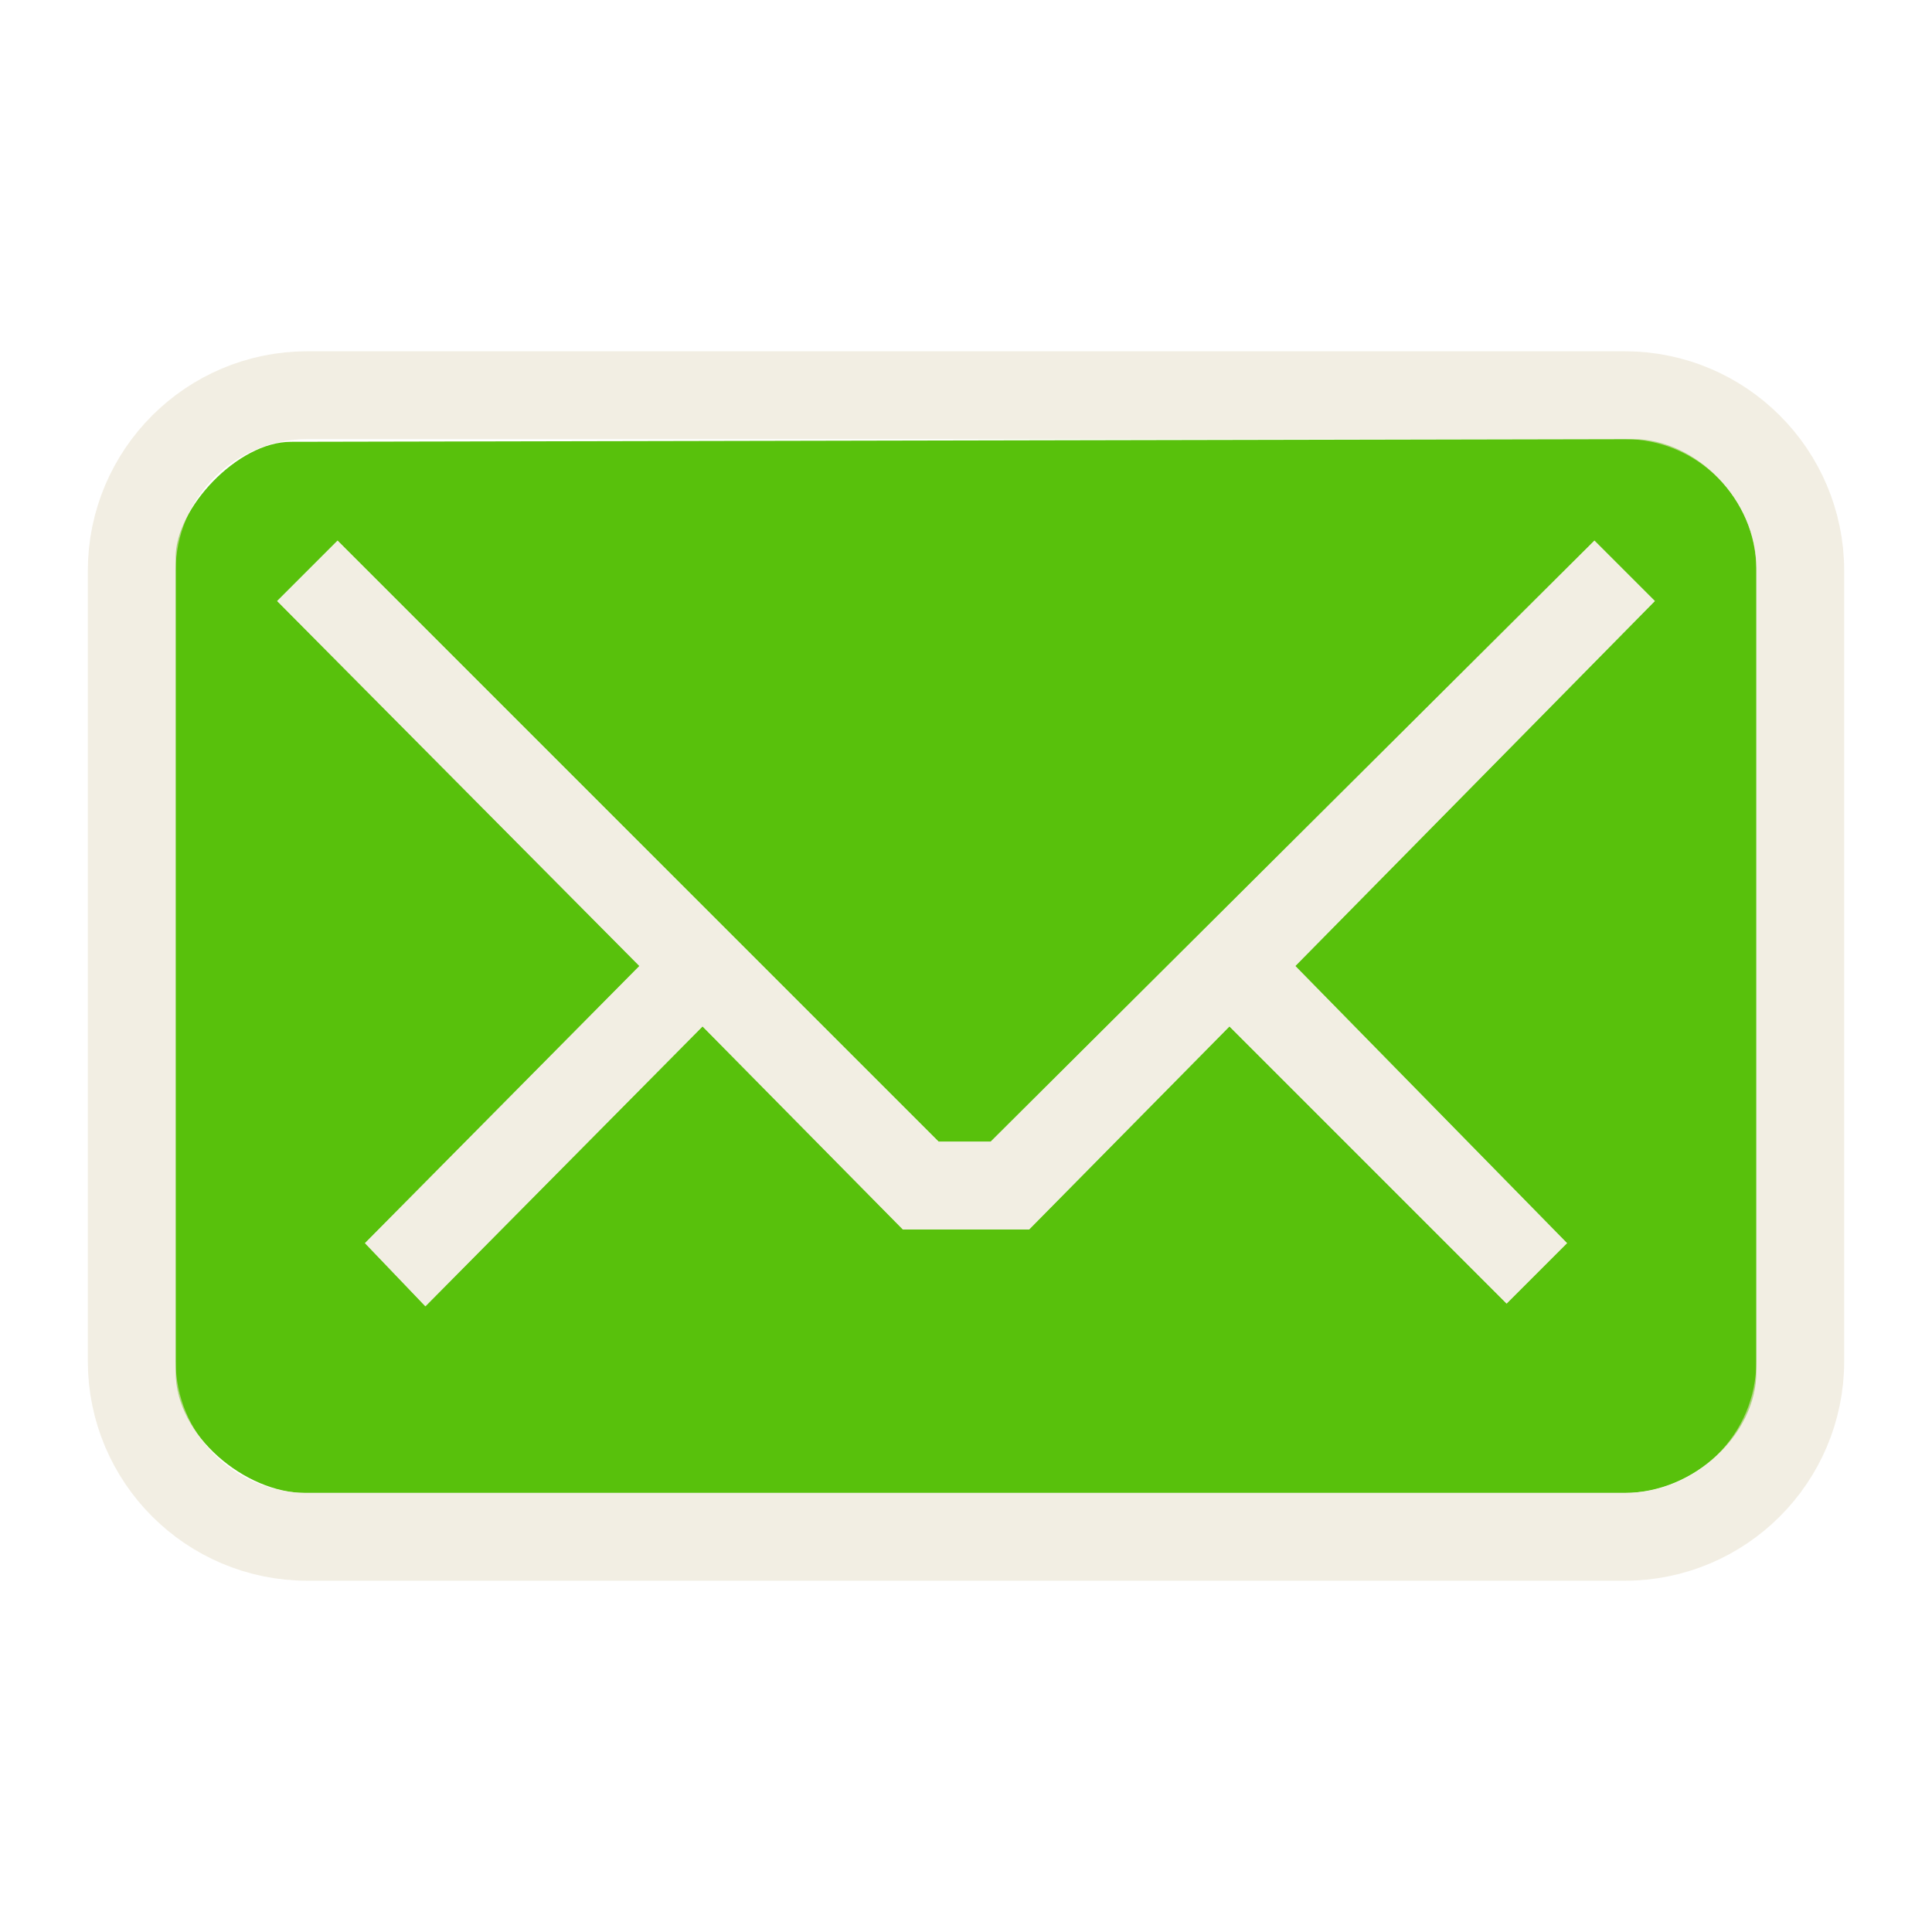
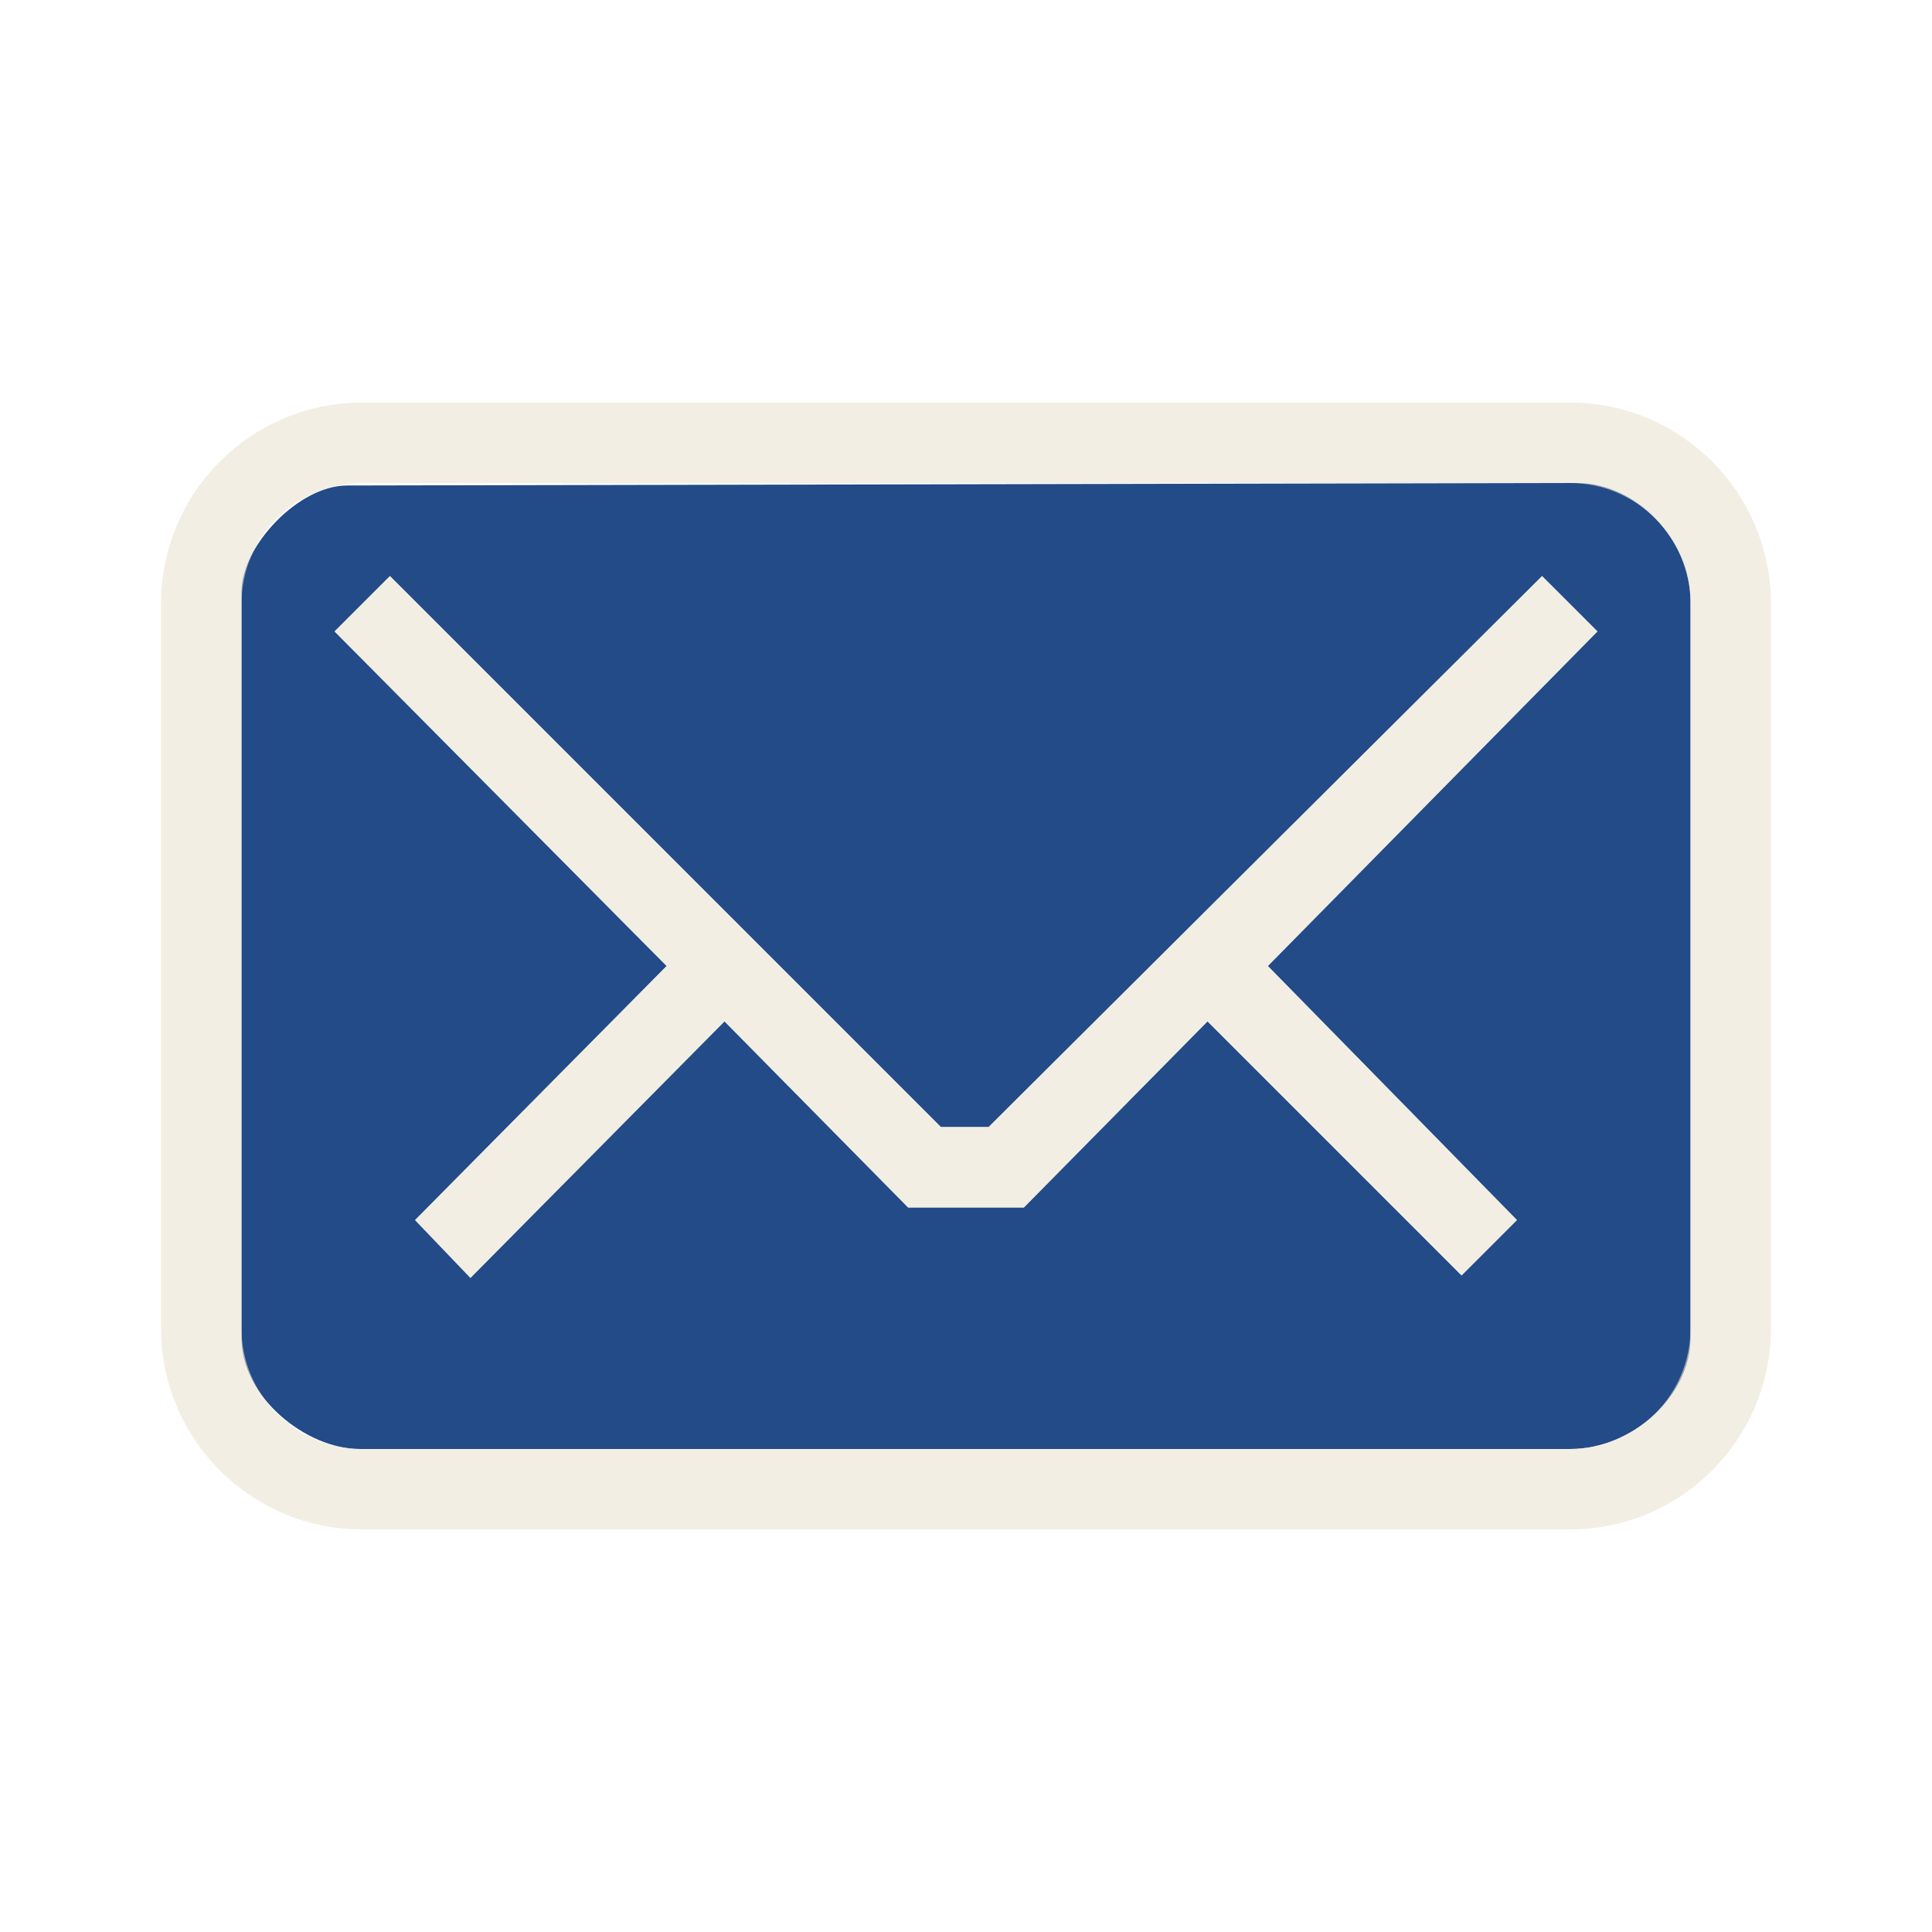
- <svg xmlns="http://www.w3.org/2000/svg" version="1.0" width="22" height="22" id="svg3229">
-   <defs id="defs3231" />
-   <path d="M 18.594,5 L 3.312,5.031 C 2.703,5.031 2,5.79 2,6.344 L 2,15.625 C 2,16.356 2.804,17 3.469,17 L 18.5,17 C 19.297,17 20,16.323 20,15.625 L 20,6.469 C 20,5.693 19.314,5 18.594,5 z M 3.844,6.156 L 10.688,13 L 11.281,13 L 18.156,6.156 L 18.844,6.844 L 14.75,11 L 17.844,14.156 L 17.156,14.844 L 14,11.688 L 11.719,14 L 10.281,14 L 8,11.688 L 4.844,14.875 L 4.156,14.156 L 7.281,11 L 3.156,6.844 L 3.844,6.156 z" id="path2387" style="fill:#58c10c;fill-opacity:1;fill-rule:nonzero;stroke:none;stroke-width:1;stroke-linecap:butt;stroke-linejoin:miter;marker:none;marker-start:none;marker-mid:none;marker-end:none;stroke-miterlimit:4;stroke-dasharray:none;stroke-dashoffset:0;stroke-opacity:1;visibility:visible;display:inline;overflow:visible;enable-background:accumulate" />
-   <rect width="19" height="13" rx="2" ry="2" x="1.5" y="4.5" id="rect3179" style="opacity:0.6;fill:none;fill-opacity:1;fill-rule:nonzero;stroke:#eae3d0;stroke-width:1;stroke-linecap:round;stroke-linejoin:miter;marker:none;marker-start:none;marker-mid:none;marker-end:none;stroke-miterlimit:4;stroke-dasharray:none;stroke-dashoffset:0;stroke-opacity:1;visibility:visible;display:inline;overflow:visible;enable-background:accumulate" />
-   <path d="M 3.844,6.156 L 3.156,6.844 L 7.281,11 L 4.156,14.156 L 4.844,14.875 L 8,11.688 L 10.281,14 L 11.719,14 L 14,11.688 L 17.156,14.844 L 17.844,14.156 L 14.75,11 L 18.844,6.844 L 18.156,6.156 L 11.281,13 L 10.688,13 L 3.844,6.156 z" id="rect3170" style="opacity:0.6;fill:#eae3d1;fill-opacity:1;fill-rule:nonzero;stroke:none;stroke-width:1;stroke-linecap:butt;stroke-linejoin:miter;marker:none;marker-start:none;marker-mid:none;marker-end:none;stroke-miterlimit:4;stroke-dasharray:none;stroke-dashoffset:0;stroke-opacity:1;visibility:visible;display:inline;overflow:visible;enable-background:accumulate" />
+ <svg xmlns="http://www.w3.org/2000/svg" version="1.0" width="24" height="24" id="svg3229">
+   <defs id="defs3231">
+     </defs>
+   <path style="fill:#204a87;fill-opacity:1;fill-rule:nonzero;stroke:none;stroke-width:1;stroke-linecap:butt;stroke-linejoin:miter;marker:none;marker-start:none;marker-mid:none;marker-end:none;stroke-miterlimit:4;stroke-dasharray:none;stroke-dashoffset:0;stroke-opacity:1;visibility:visible;display:inline;overflow:visible;enable-background:accumulate;opacity:0.99" d="M 19.594 6 L 4.312 6.031 C 3.703 6.031 3 6.79 3 7.344 L 3 16.625 C 3 17.356 3.804 18 4.469 18 L 19.5 18 C 20.297 18 21 17.323 21 16.625 L 21 7.469 C 21 6.693 20.314 6 19.594 6 z M 4.844 7.156 L 11.688 14 L 12.281 14 L 19.156 7.156 L 19.844 7.844 L 15.75 12 L 18.844 15.156 L 18.156 15.844 L 15 12.688 L 12.719 15 L 11.281 15 L 9 12.688 L 5.844 15.875 L 5.156 15.156 L 8.281 12 L 4.156 7.844 L 4.844 7.156 z " id="path2387" />
+   <rect style="opacity:0.6;fill:none;fill-opacity:1;fill-rule:nonzero;stroke:#eae3d0;stroke-width:1;stroke-linecap:round;stroke-linejoin:miter;marker:none;marker-start:none;marker-mid:none;marker-end:none;stroke-miterlimit:4;stroke-dasharray:none;stroke-dashoffset:0;stroke-opacity:1;visibility:visible;display:inline;overflow:visible;enable-background:accumulate" id="rect3179" y="5.5" x="2.5" ry="2" rx="2" height="13" width="19" />
+   <path style="fill:#eae3d1;fill-opacity:1;fill-rule:nonzero;stroke:none;stroke-width:1;stroke-linecap:butt;stroke-linejoin:miter;marker:none;marker-start:none;marker-mid:none;marker-end:none;stroke-miterlimit:4;stroke-dasharray:none;stroke-dashoffset:0;stroke-opacity:1;visibility:visible;display:inline;overflow:visible;enable-background:accumulate;opacity:0.6" d="M 4.844 7.156 L 4.156 7.844 L 8.281 12 L 5.156 15.156 L 5.844 15.875 L 9 12.688 L 11.281 15 L 12.719 15 L 15 12.688 L 18.156 15.844 L 18.844 15.156 L 15.75 12 L 19.844 7.844 L 19.156 7.156 L 12.281 14 L 11.688 14 L 4.844 7.156 z " id="rect3170" />
</svg>
